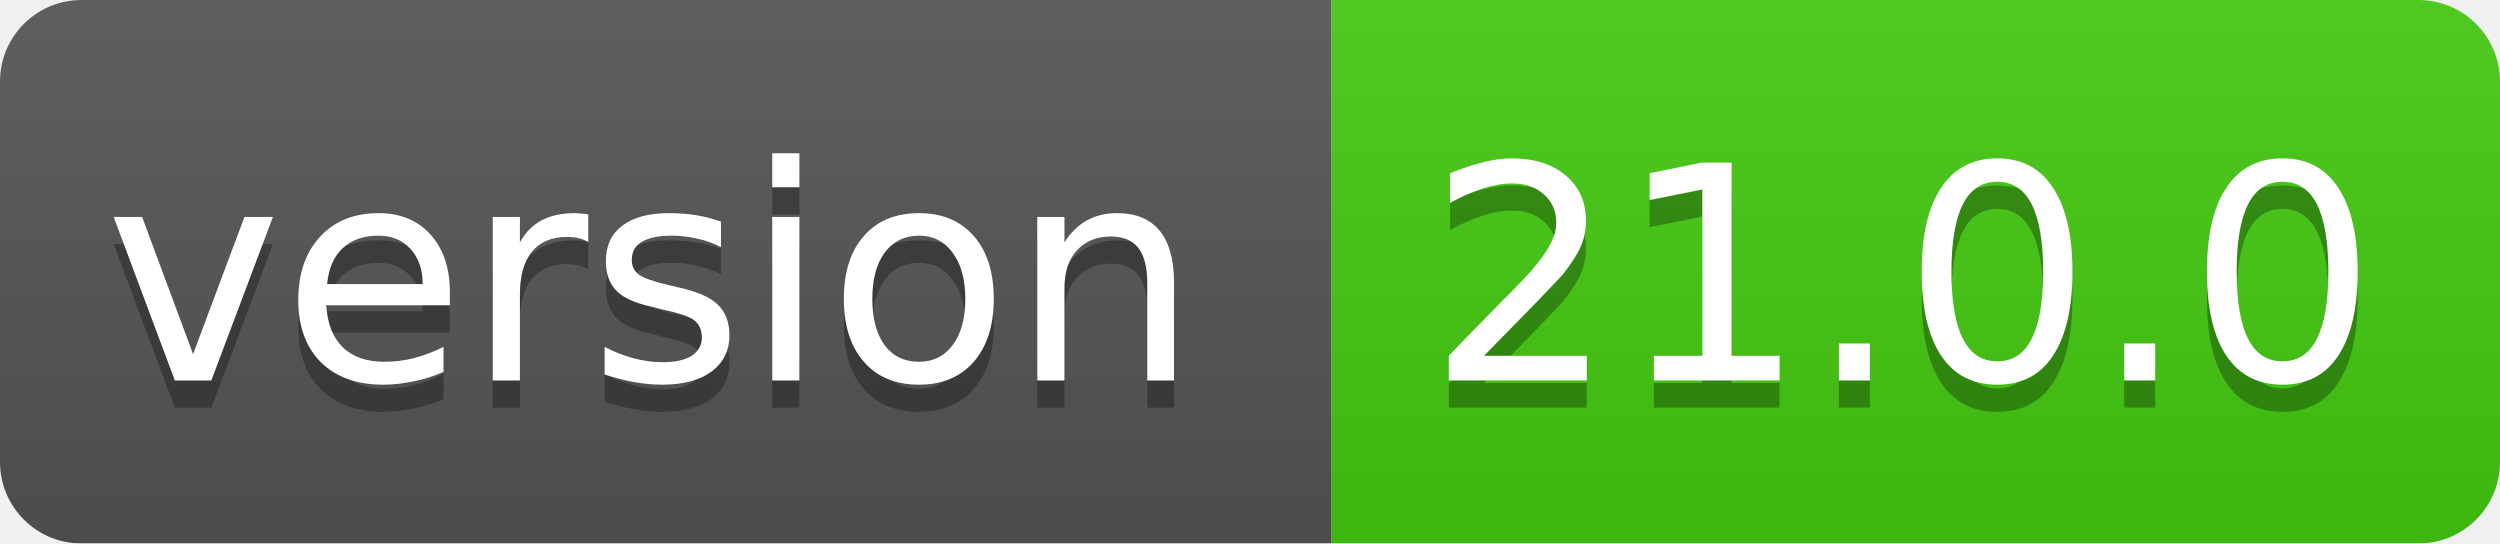
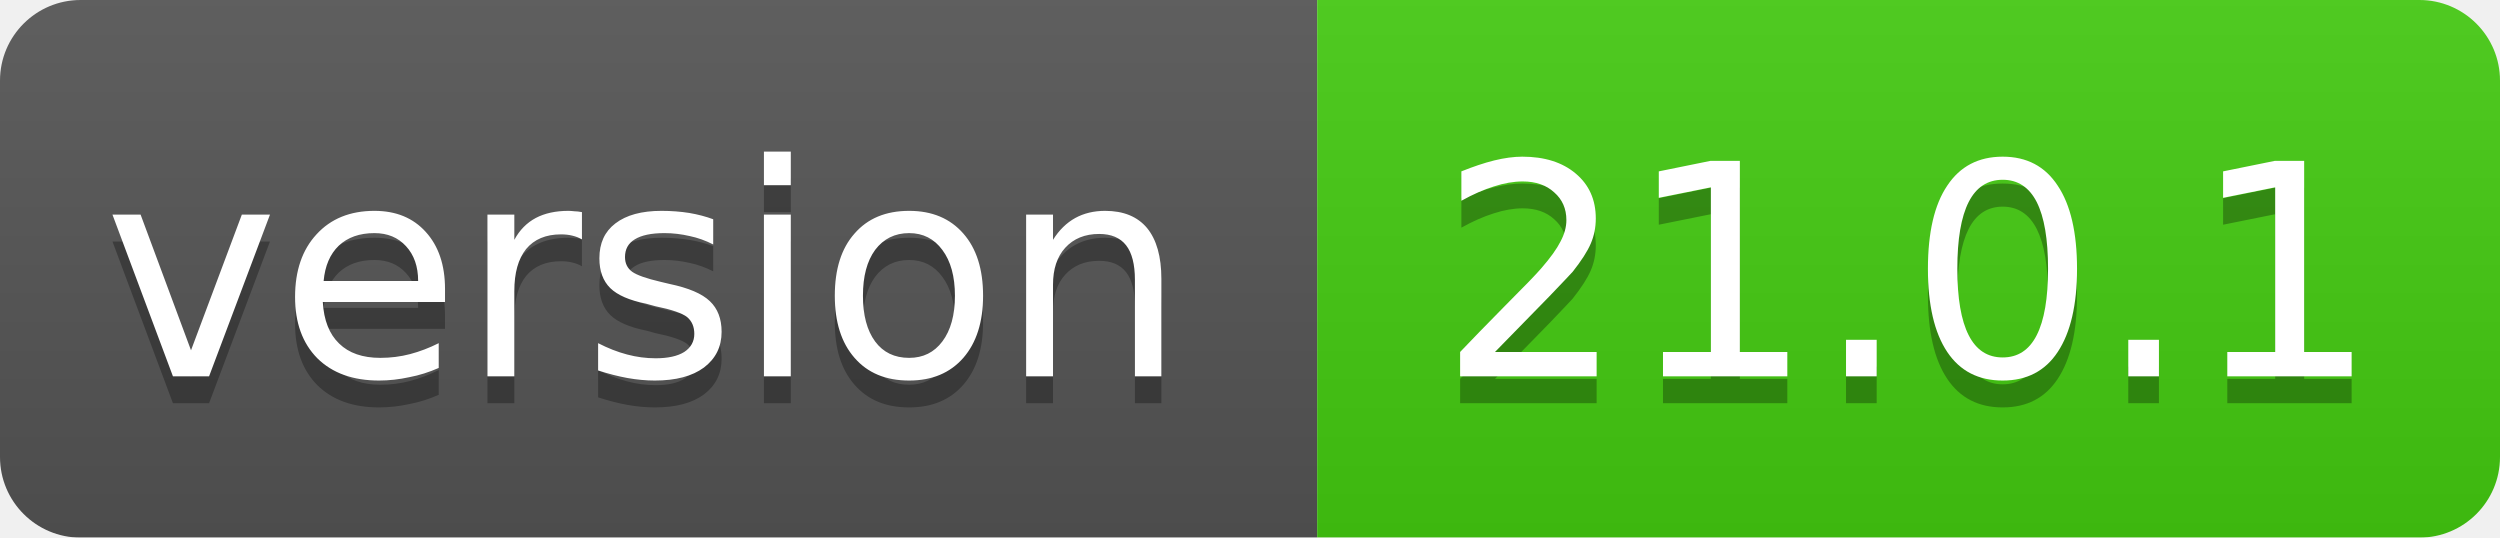
- <svg xmlns="http://www.w3.org/2000/svg" width="92" height="20">
+ <svg xmlns="http://www.w3.org/2000/svg" width="93" height="20">
  <linearGradient id="smooth" x2="0" y2="100%">
    <stop offset="0" stop-color="#bbb" stop-opacity=".1" />
    <stop offset="1" stop-opacity=".1" />
  </linearGradient>
  <mask id="round">
-     <rect width="92" height="20" rx="3" fill="#fff" />
+     <rect width="93" height="20" rx="3" fill="#fff" />
  </mask>
  <g mask="url(#round)">
    <rect width="49" height="20" fill="#555" />
-     <rect x="49" width="43" height="20" fill="#44cc11" />
-     <rect width="92" height="20" fill="url(#smooth)" />
+     <rect x="49" width="44" height="20" fill="#44cc11" />
+     <rect width="93" height="20" fill="url(#smooth)" />
  </g>
  <g fill="#fff" text-anchor="middle" font-family="DejaVu Sans,Verdana,Geneva,sans-serif" font-size="11">
    <text x="24" y="15" fill="#010101" fill-opacity=".3">version</text>
    <text x="24" y="14">version</text>
-     <text x="70" y="15" fill="#010101" fill-opacity=".3">21.0.0</text>
-     <text x="70" y="14">21.0.0</text>
+     <text x="71" y="15" fill="#010101" fill-opacity=".3">21.0.1</text>
+     <text x="71" y="14">21.0.1</text>
  </g>
</svg>
